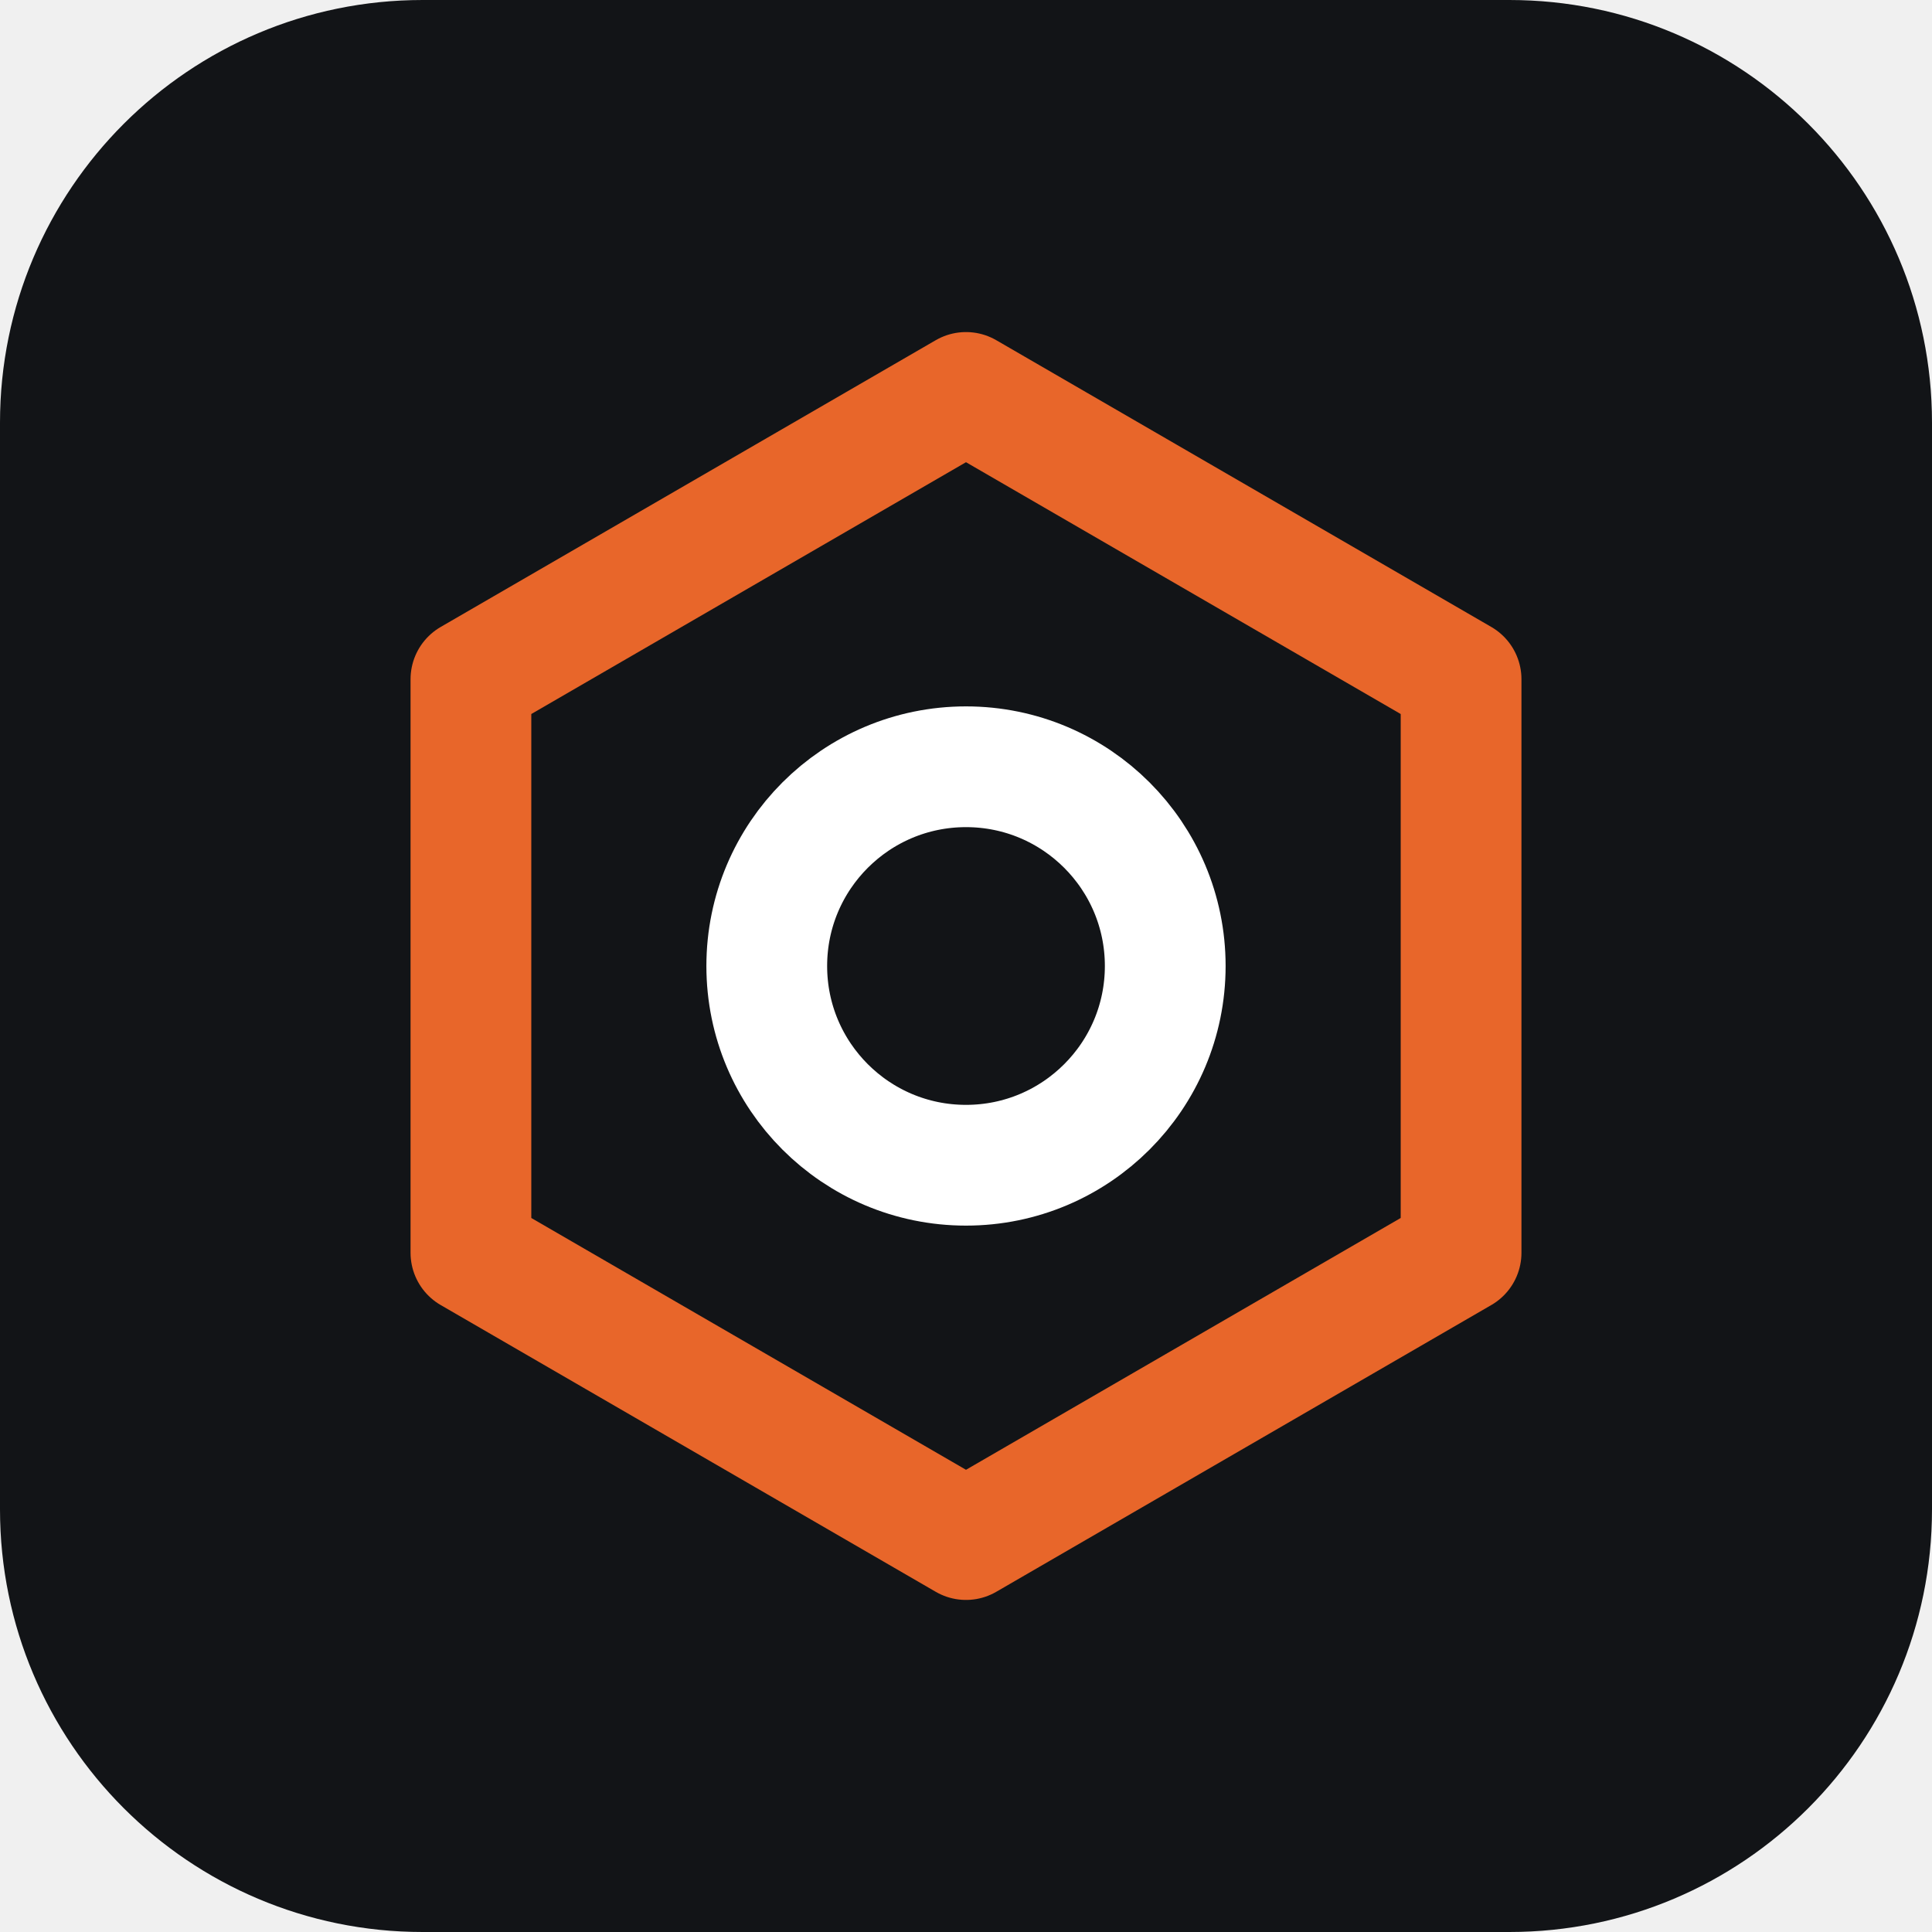
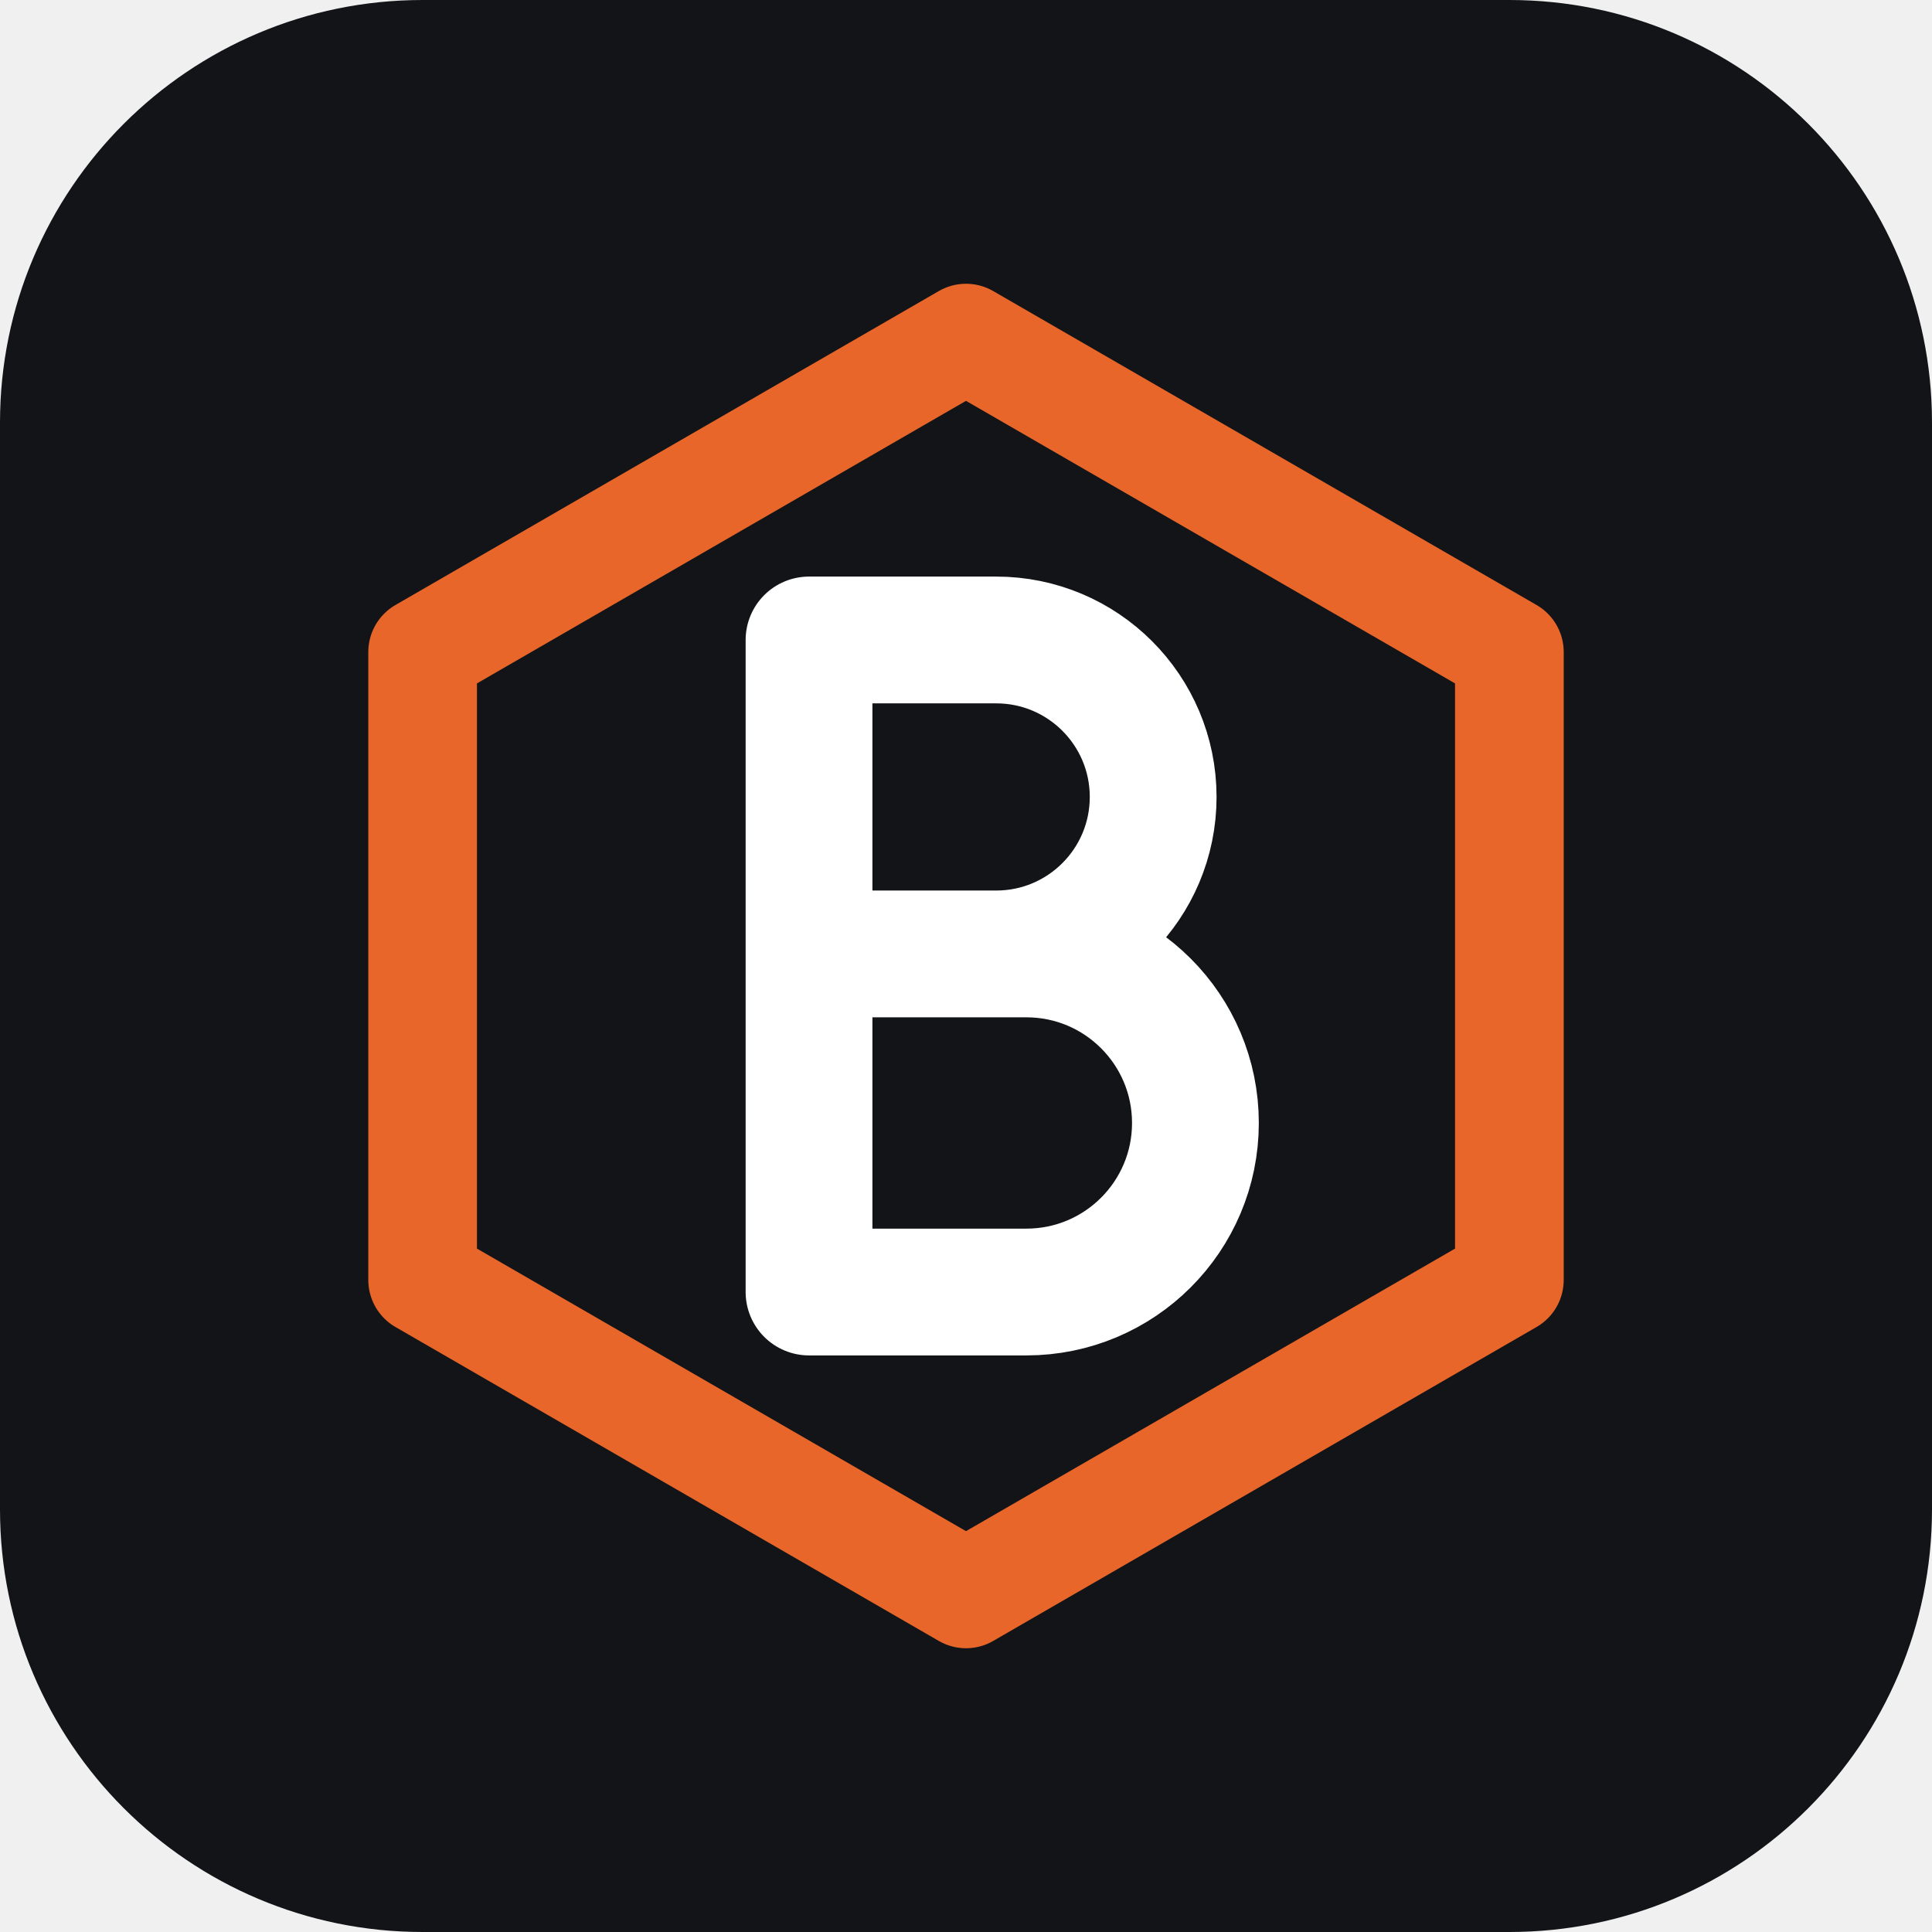
<svg xmlns="http://www.w3.org/2000/svg" viewBox="0 0 32 32">
  <rect width="32" height="32" rx="7" fill="#121417" />
-   <path d="M16 6.5l8.2 4.75v9.5L16 25.5l-8.2-4.75v-9.5z" fill="none" stroke="#e8662a" stroke-width="2" stroke-linejoin="round" />
-   <circle cx="16" cy="16" r="3.3" fill="none" stroke="#fff" stroke-width="2" />
+   <path d="M16 5.6l9 5.2v10.4L16 26.4l-9-5.2V10.8z" fill="none" stroke="#e8662a" stroke-width="1.8" stroke-linejoin="round" />
+   <path d="M13.4 10.6v10.8M13.4 10.6h3.1a2.6 2.6 0 0 1 0 5.2h-3.1M13.4 15.8h3.6a2.8 2.8 0 0 1 0 5.6h-3.6" fill="none" stroke="#fff" stroke-width="2.1" stroke-linecap="round" stroke-linejoin="round" />
</svg>
